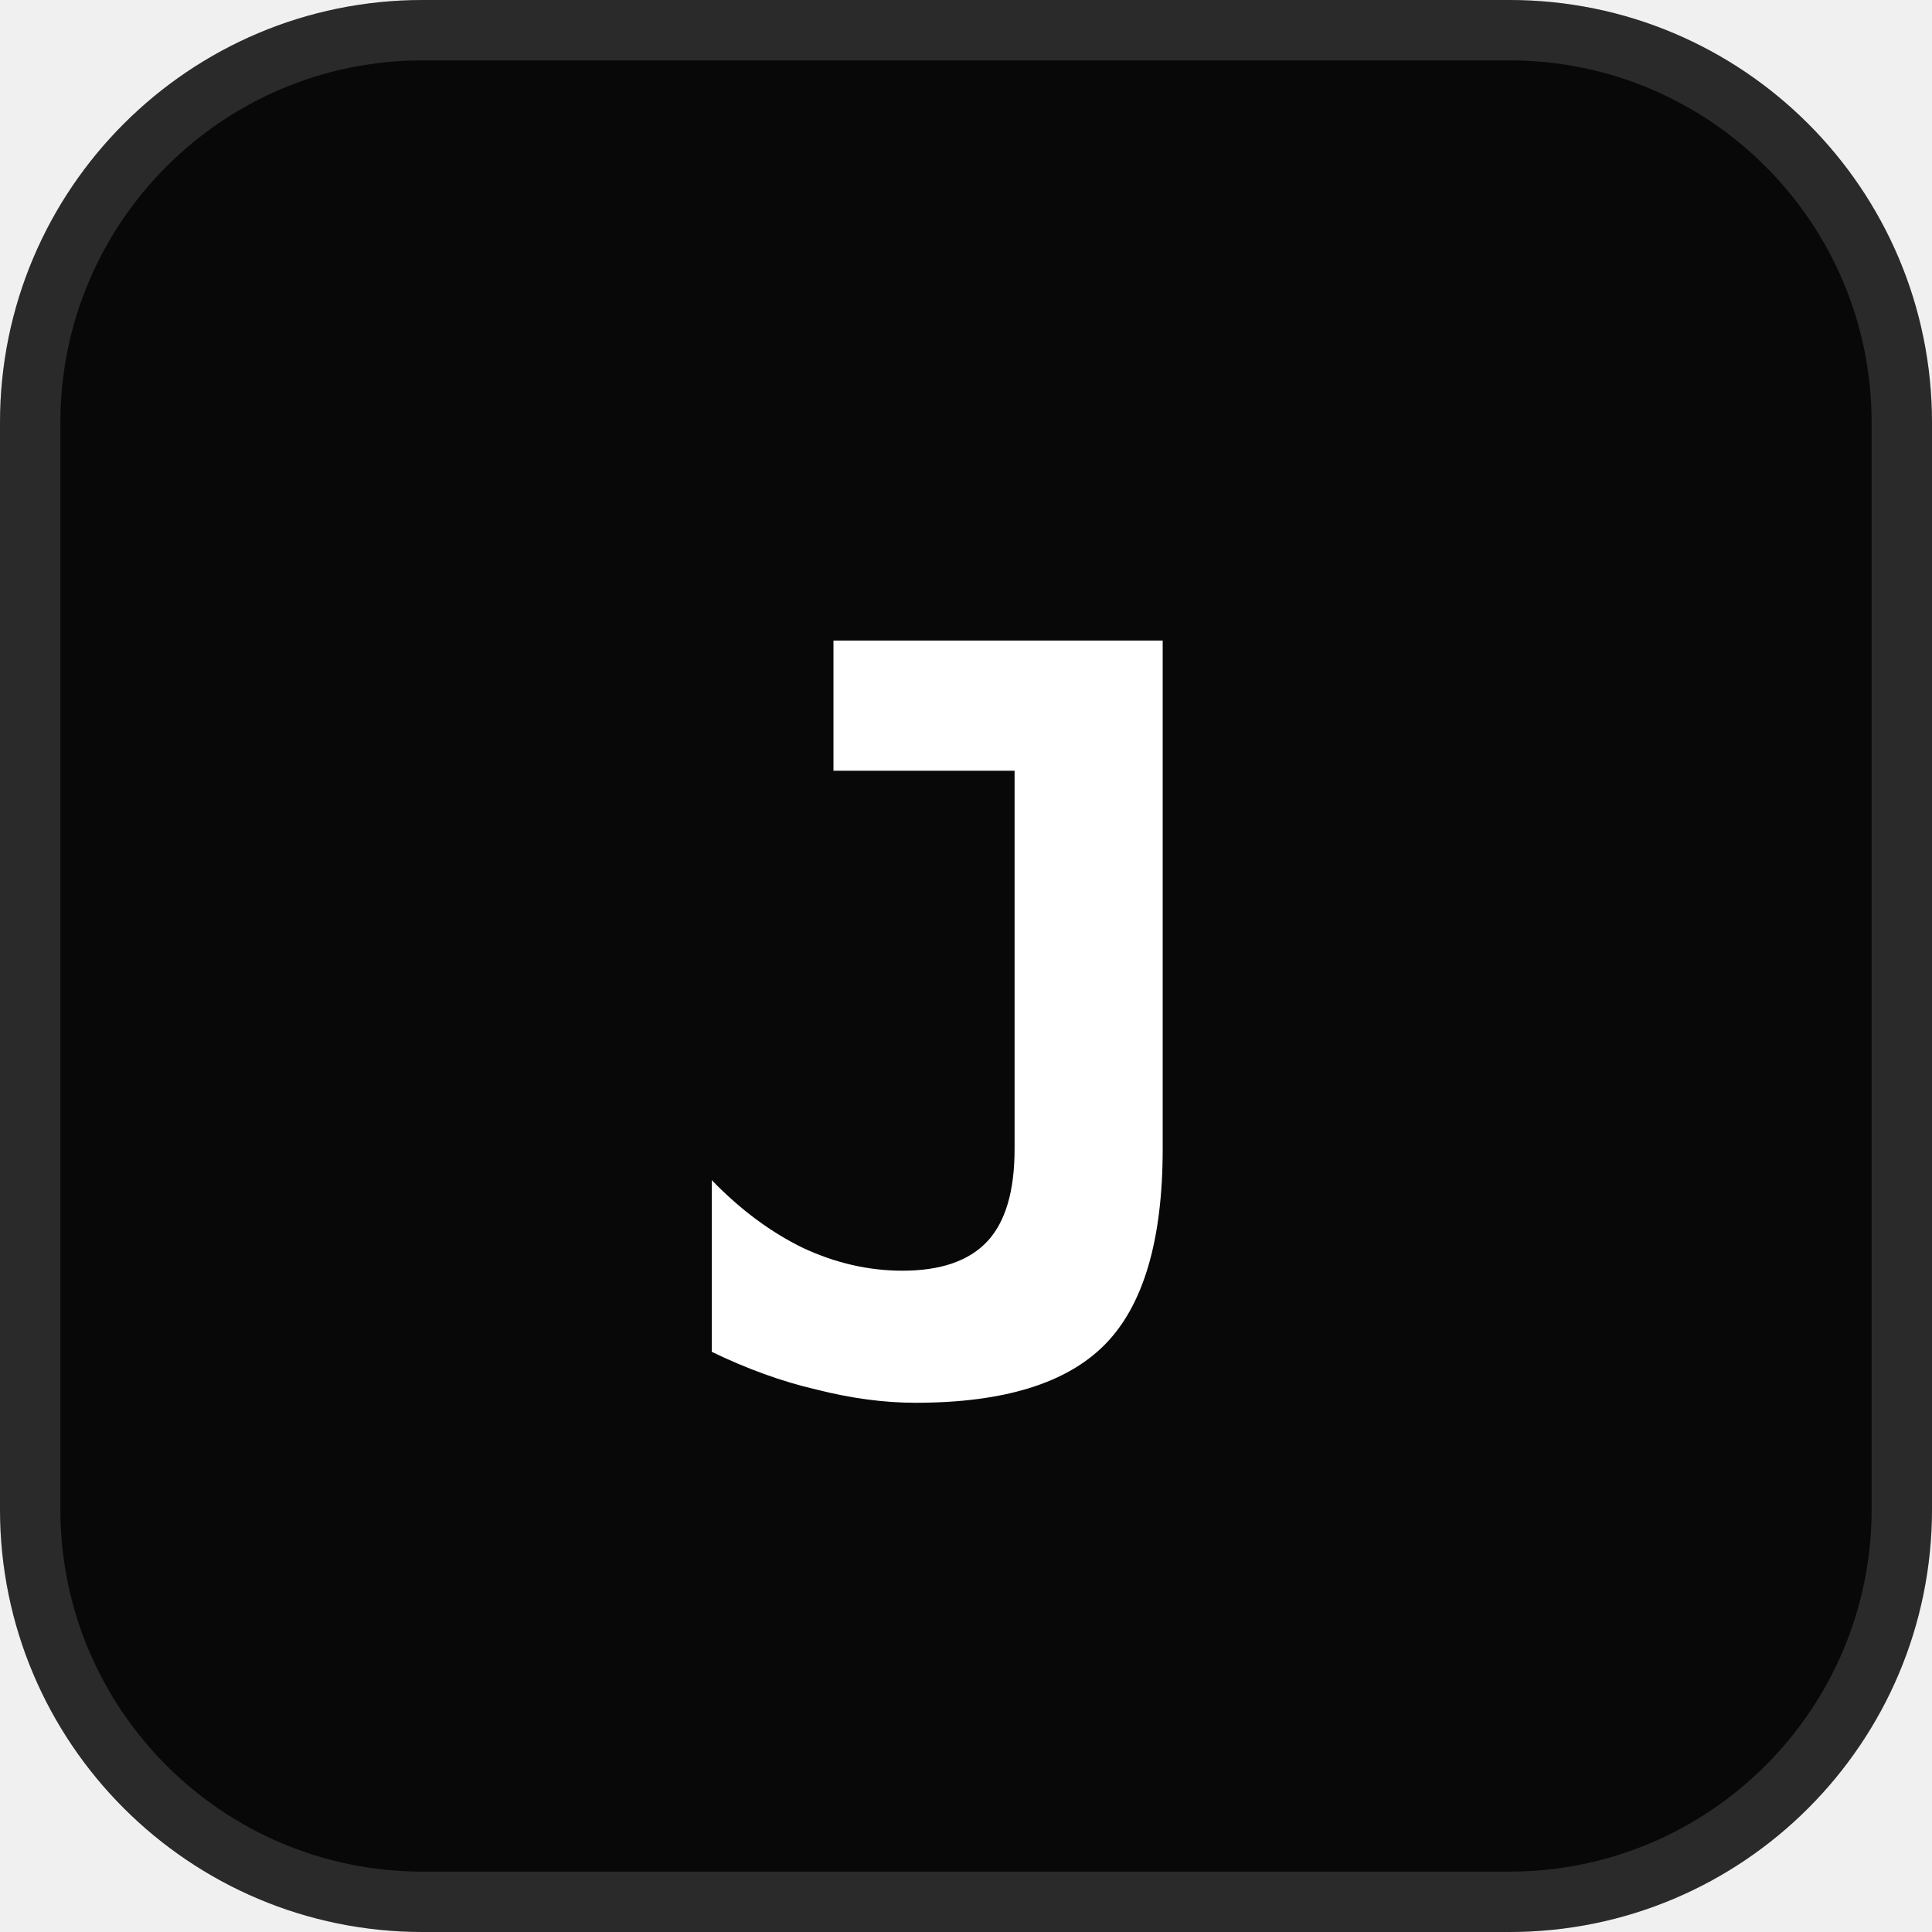
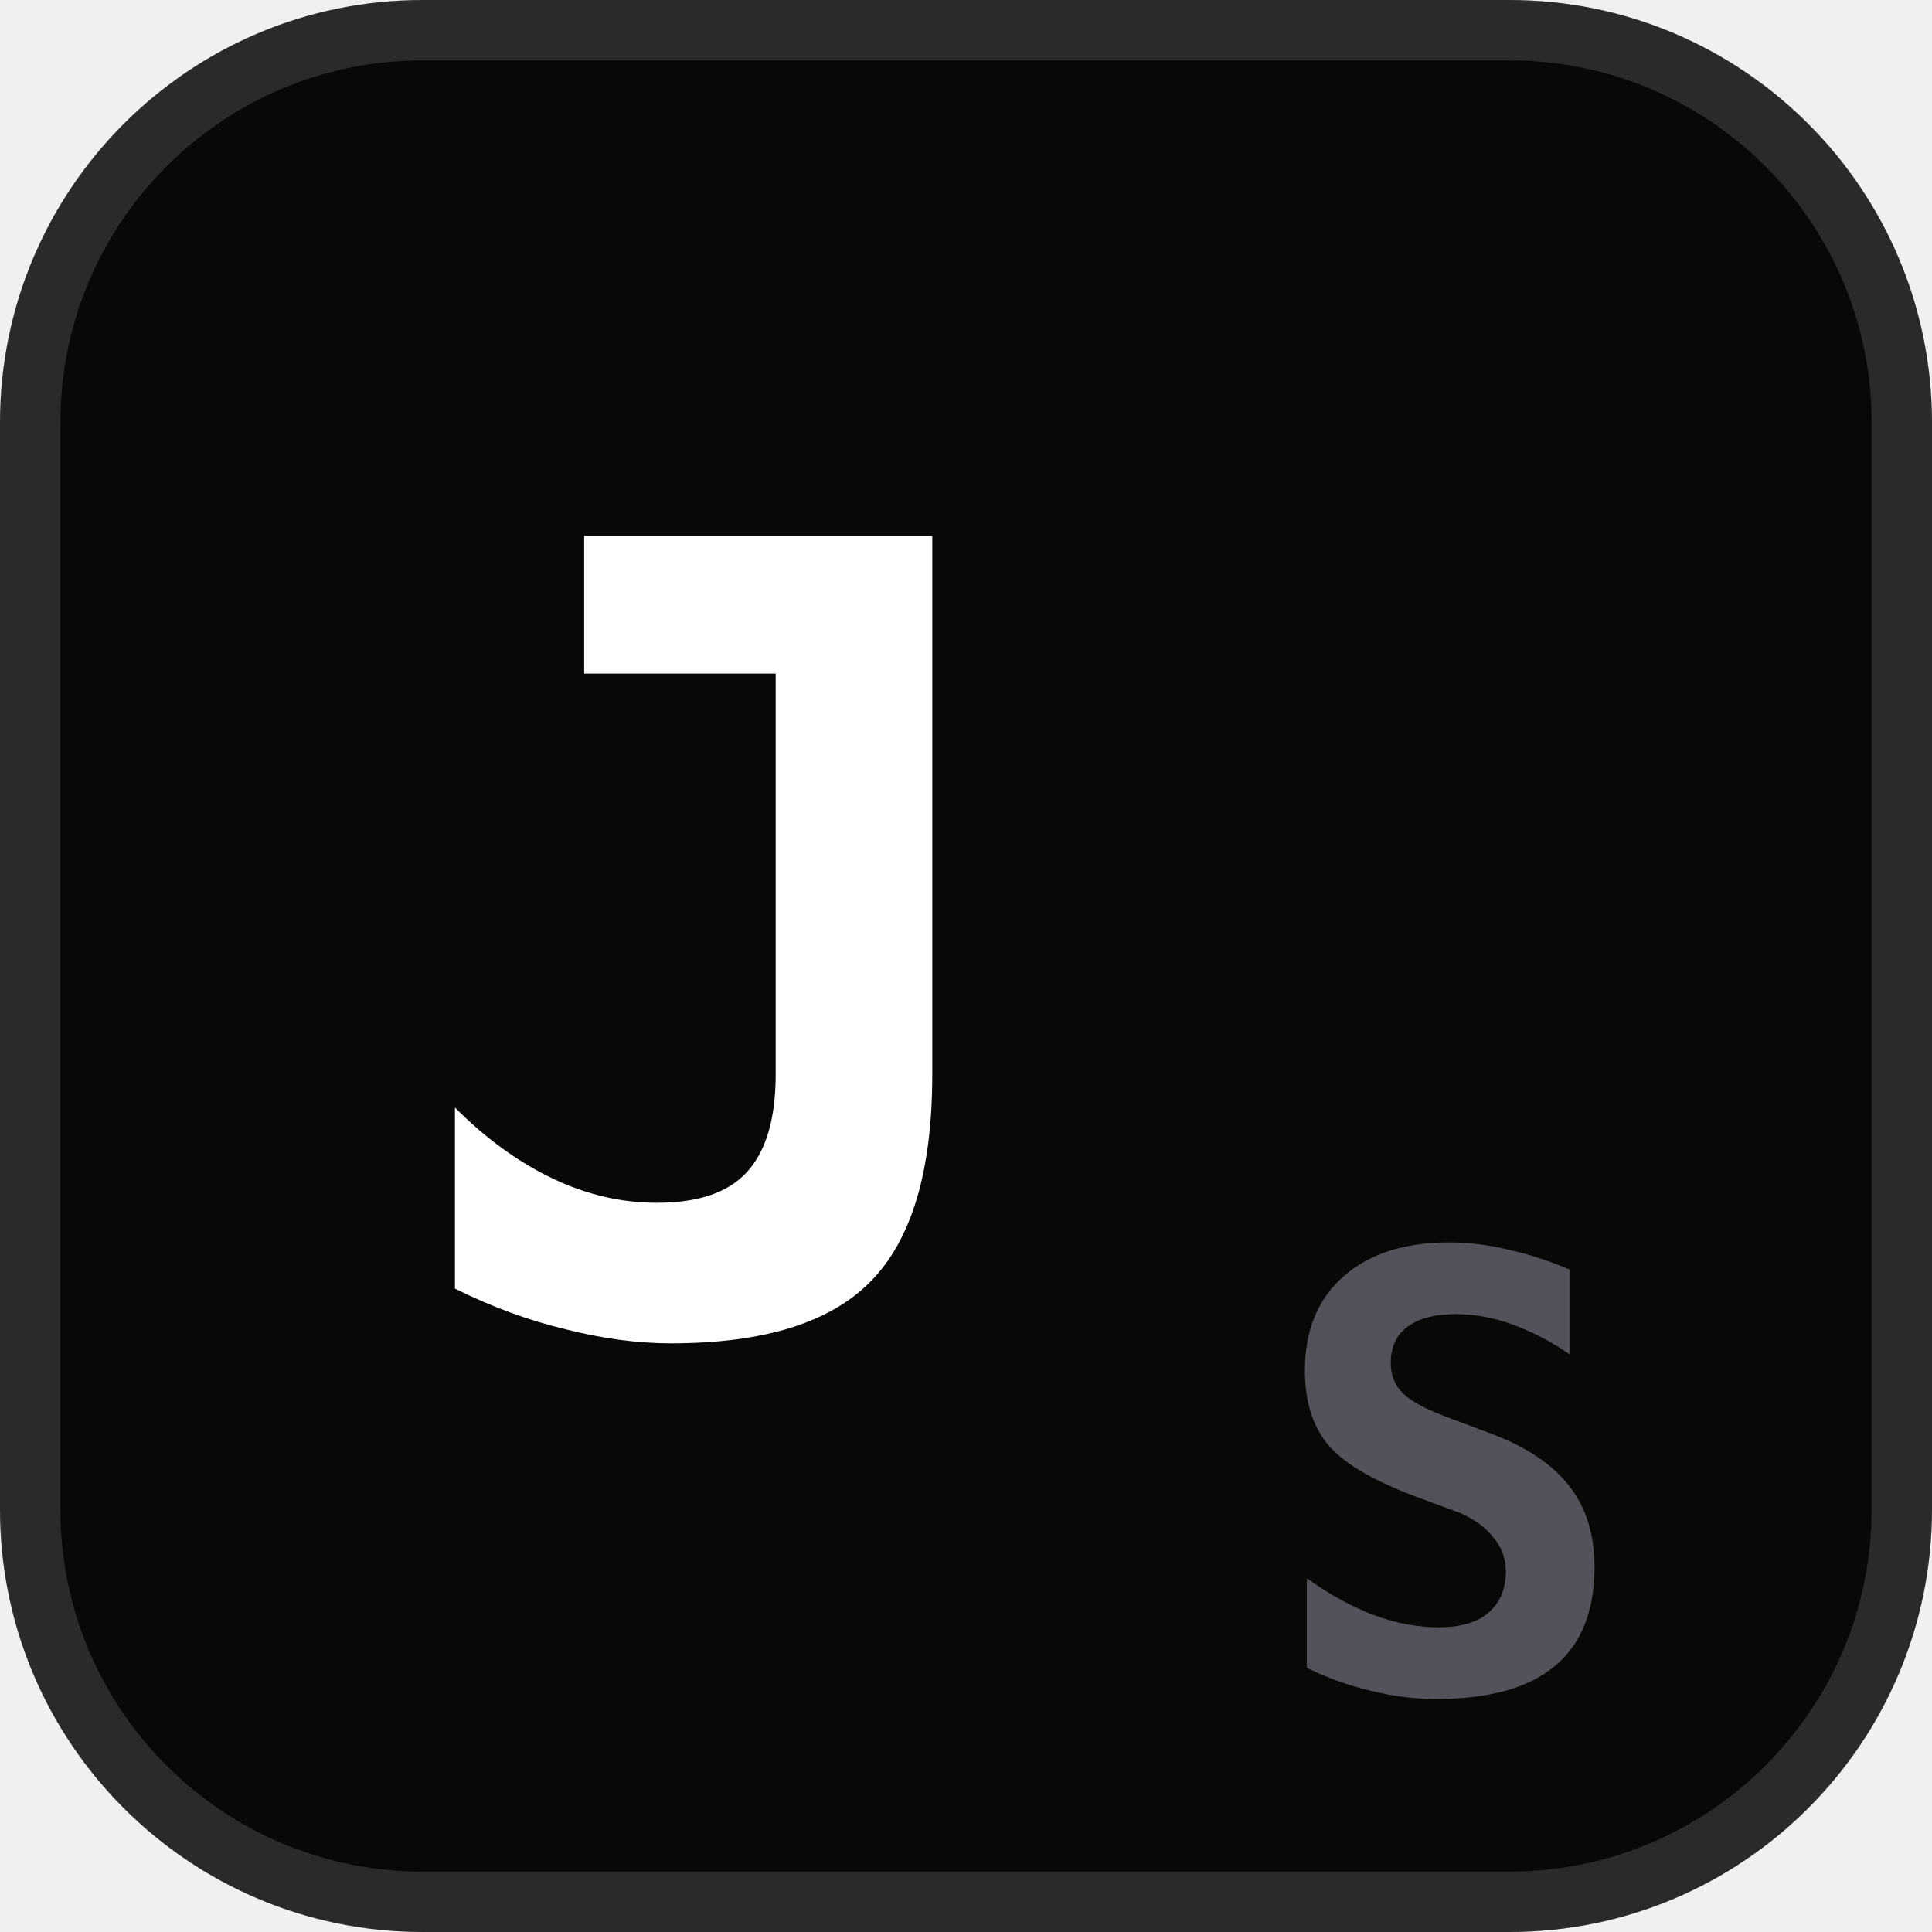
<svg xmlns="http://www.w3.org/2000/svg" viewBox="0 0 32 32">
  <rect width="32" height="32" rx="7" fill="#080808" />
  <rect x="0.5" y="0.5" width="31" height="31" rx="6.5" fill="none" stroke="rgba(255,255,255,0.14)" stroke-width="1" />
-   <text x="16" y="23" text-anchor="middle" font-family="ui-monospace, 'JetBrains Mono', Consolas, monospace" font-weight="700" font-size="17" fill="white">J</text>
+   <text x="12" y="22" text-anchor="middle" font-family="ui-monospace, 'JetBrains Mono', Consolas, monospace" font-weight="700" font-size="18" fill="white">J</text>
+   <text x="24" y="28" text-anchor="middle" font-family="ui-monospace, 'JetBrains Mono', Consolas, monospace" font-weight="700" font-size="10" fill="#52525b">S</text>
</svg>
